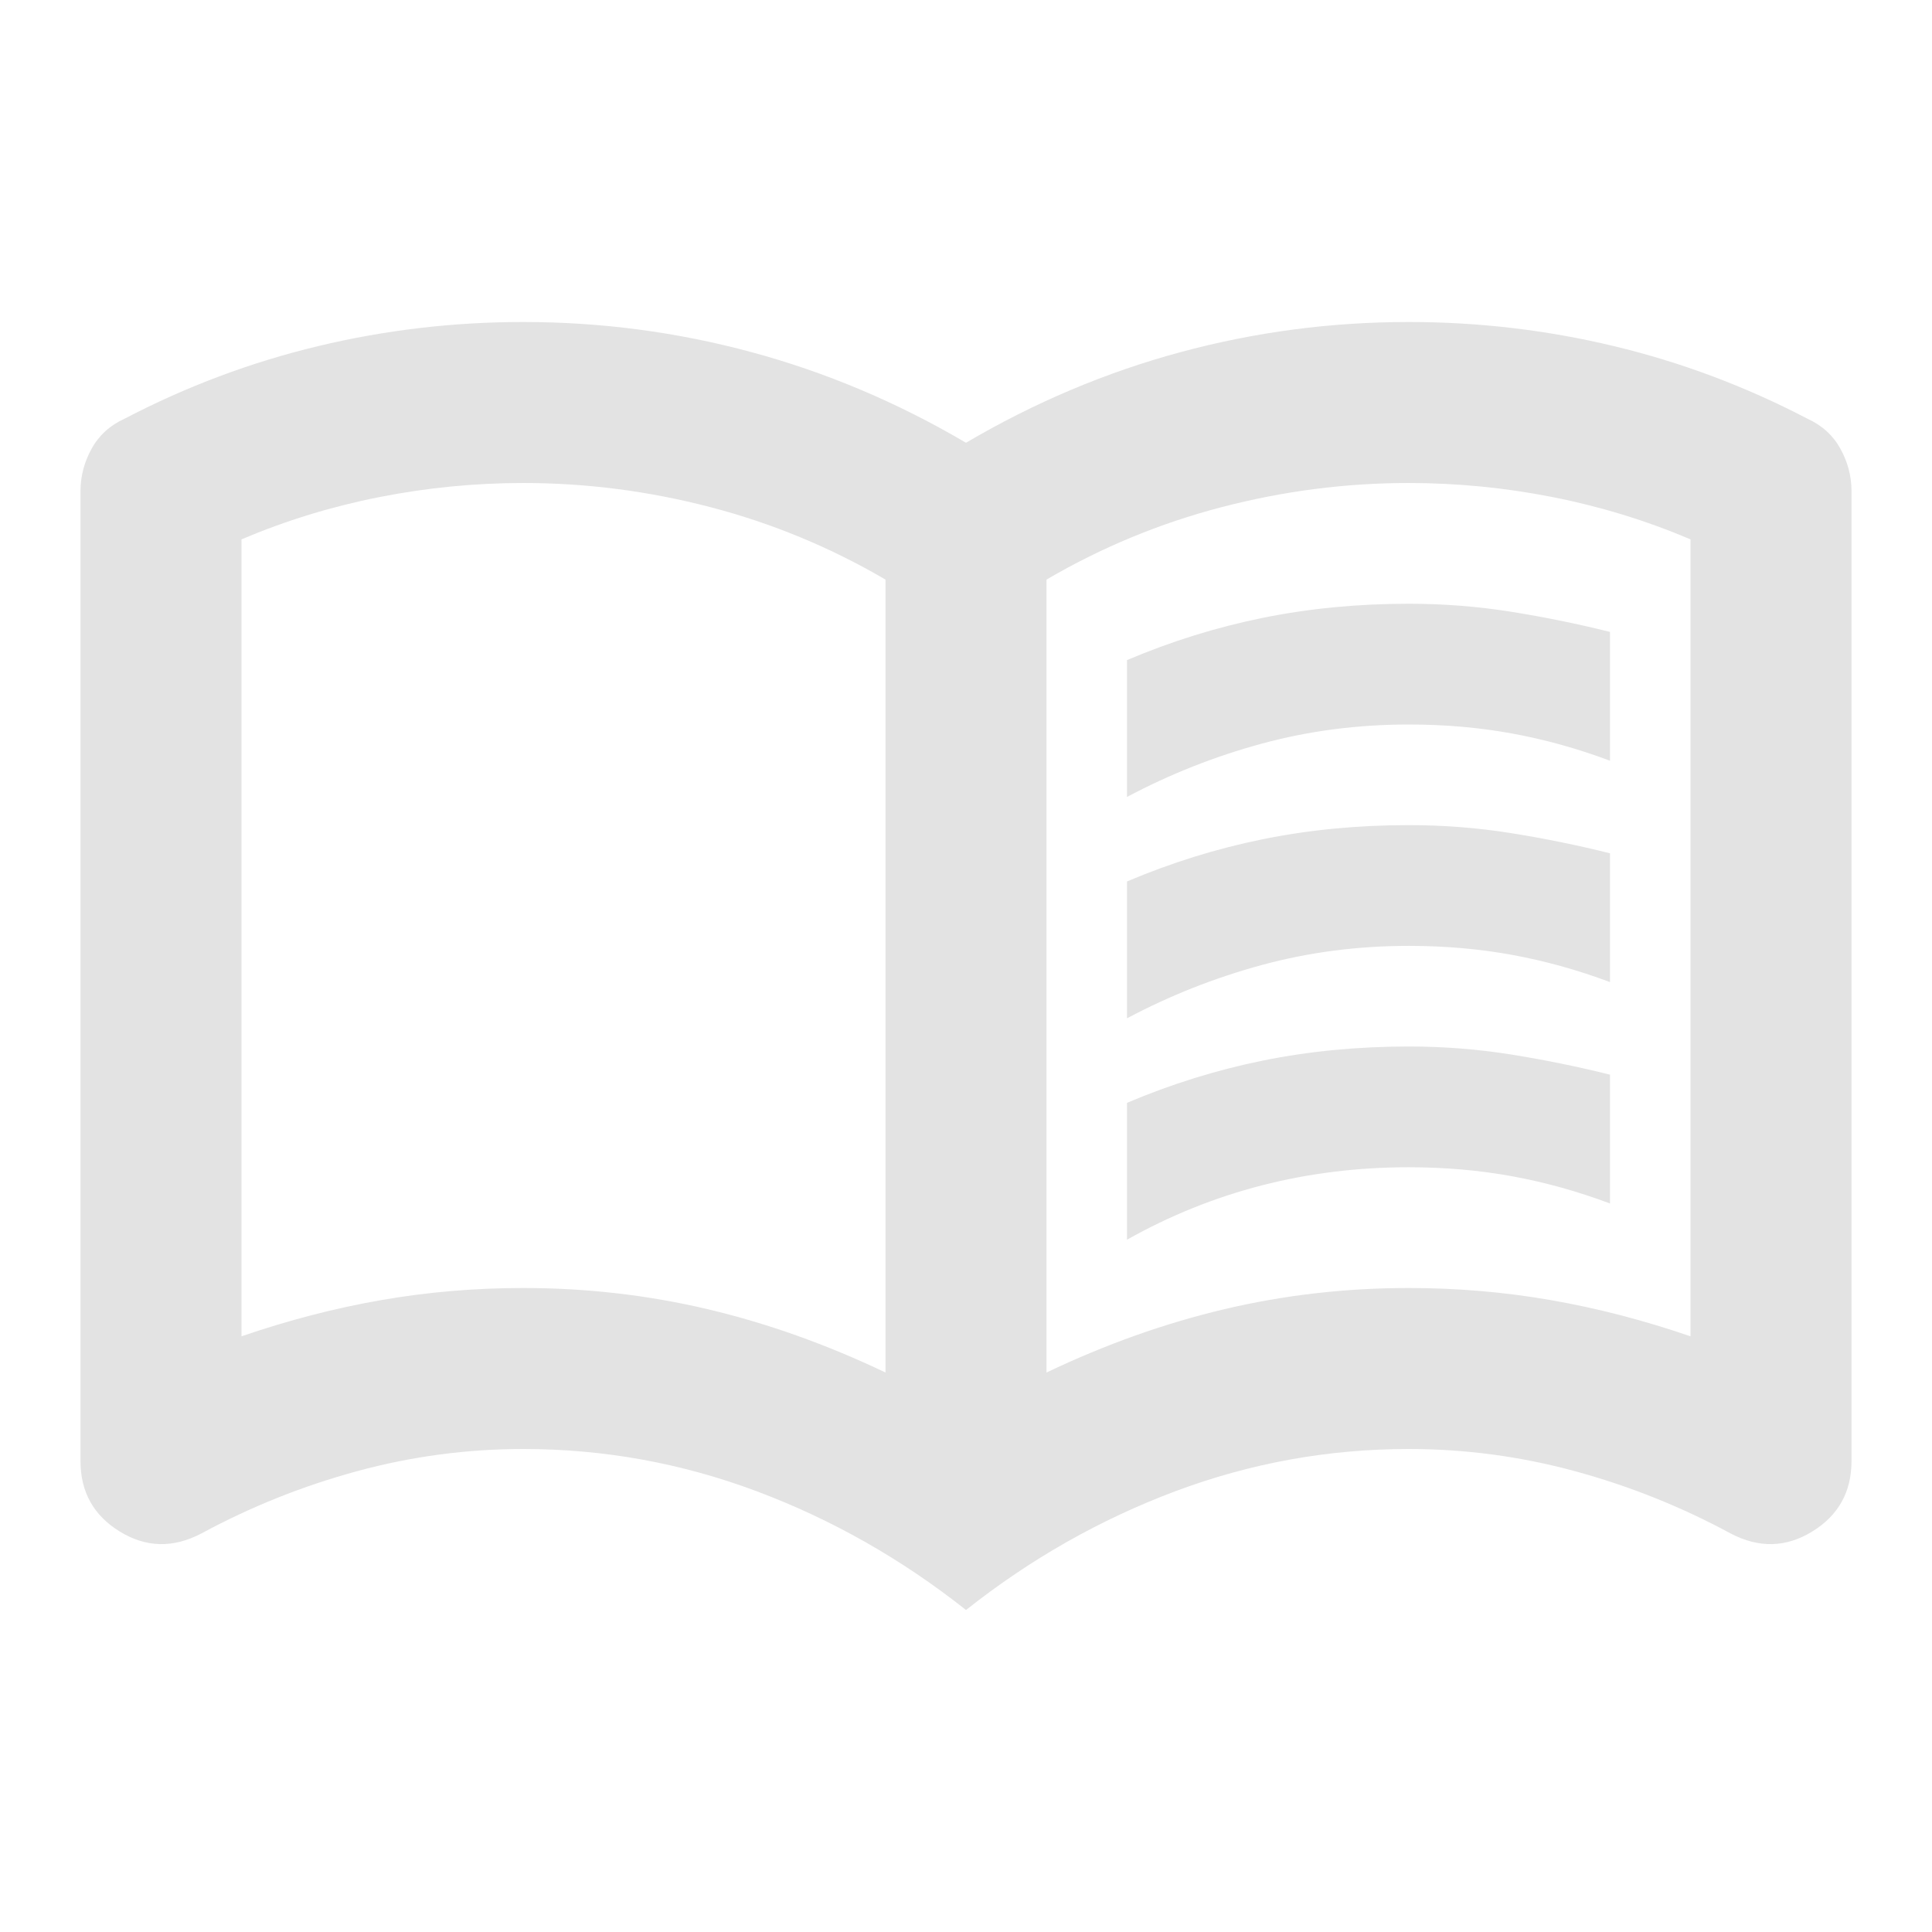
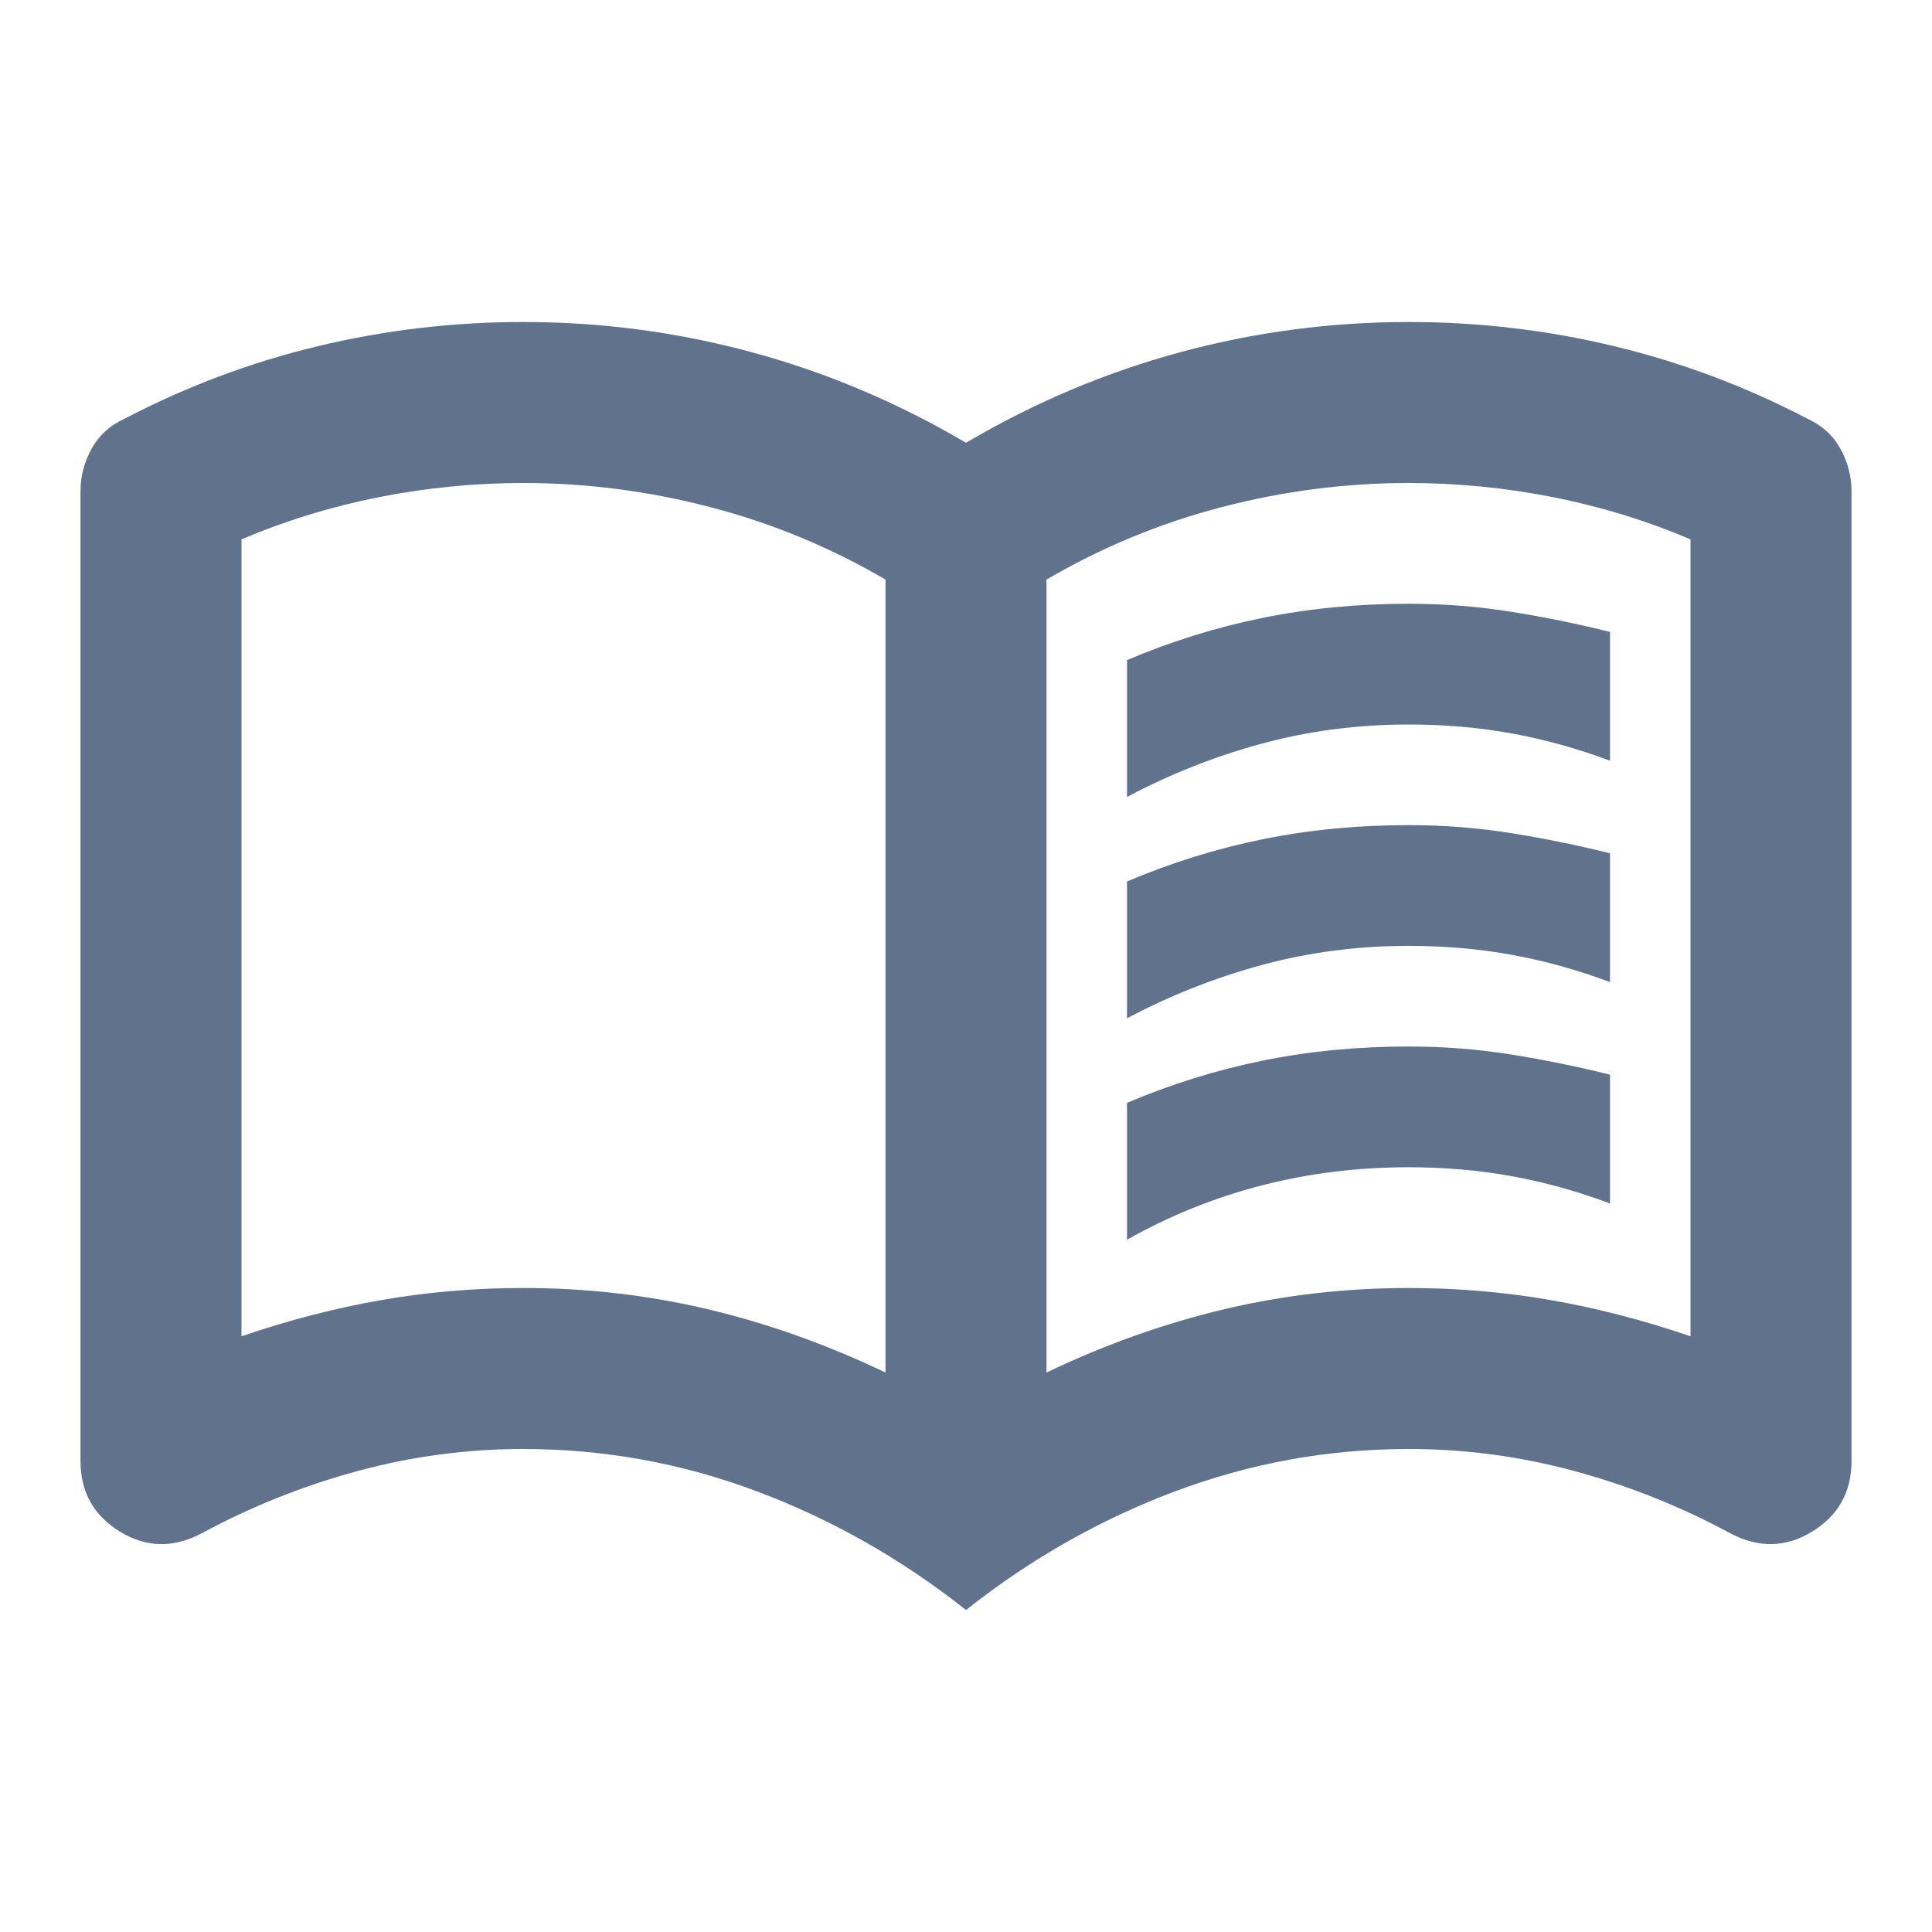
- <svg xmlns="http://www.w3.org/2000/svg" height="24px" viewBox="0 -960 960 960" width="24px" fill="#e3e3e3">
+ <svg xmlns="http://www.w3.org/2000/svg" height="24px" viewBox="0 -960 960 960" width="24px" fill="#60728c">
  <path d="M560-564v-68q33-14 67.5-21t72.5-7q26 0 51 4t49 10v64q-24-9-48.5-13.5T700-600q-38 0-73 9.5T560-564Zm0 220v-68q33-14 67.5-21t72.5-7q26 0 51 4t49 10v64q-24-9-48.5-13.5T700-380q-38 0-73 9t-67 27Zm0-110v-68q33-14 67.5-21t72.5-7q26 0 51 4t49 10v64q-24-9-48.5-13.5T700-490q-38 0-73 9.5T560-454ZM260-320q47 0 91.5 10.5T440-278v-394q-41-24-87-36t-93-12q-36 0-71.5 7T120-692v396q35-12 69.5-18t70.5-6Zm260 42q44-21 88.5-31.5T700-320q36 0 70.5 6t69.5 18v-396q-33-14-68.5-21t-71.5-7q-47 0-93 12t-87 36v394Zm-40 118q-48-38-104-59t-116-21q-42 0-82.5 11T100-198q-21 11-40.5-1T40-234v-482q0-11 5.5-21T62-752q46-24 96-36t102-12q58 0 113.5 15T480-740q51-30 106.5-45T700-800q52 0 102 12t96 36q11 5 16.5 15t5.5 21v482q0 23-19.5 35t-40.5 1q-37-20-77.5-31T700-240q-60 0-116 21t-104 59ZM280-494Z" />
</svg>
